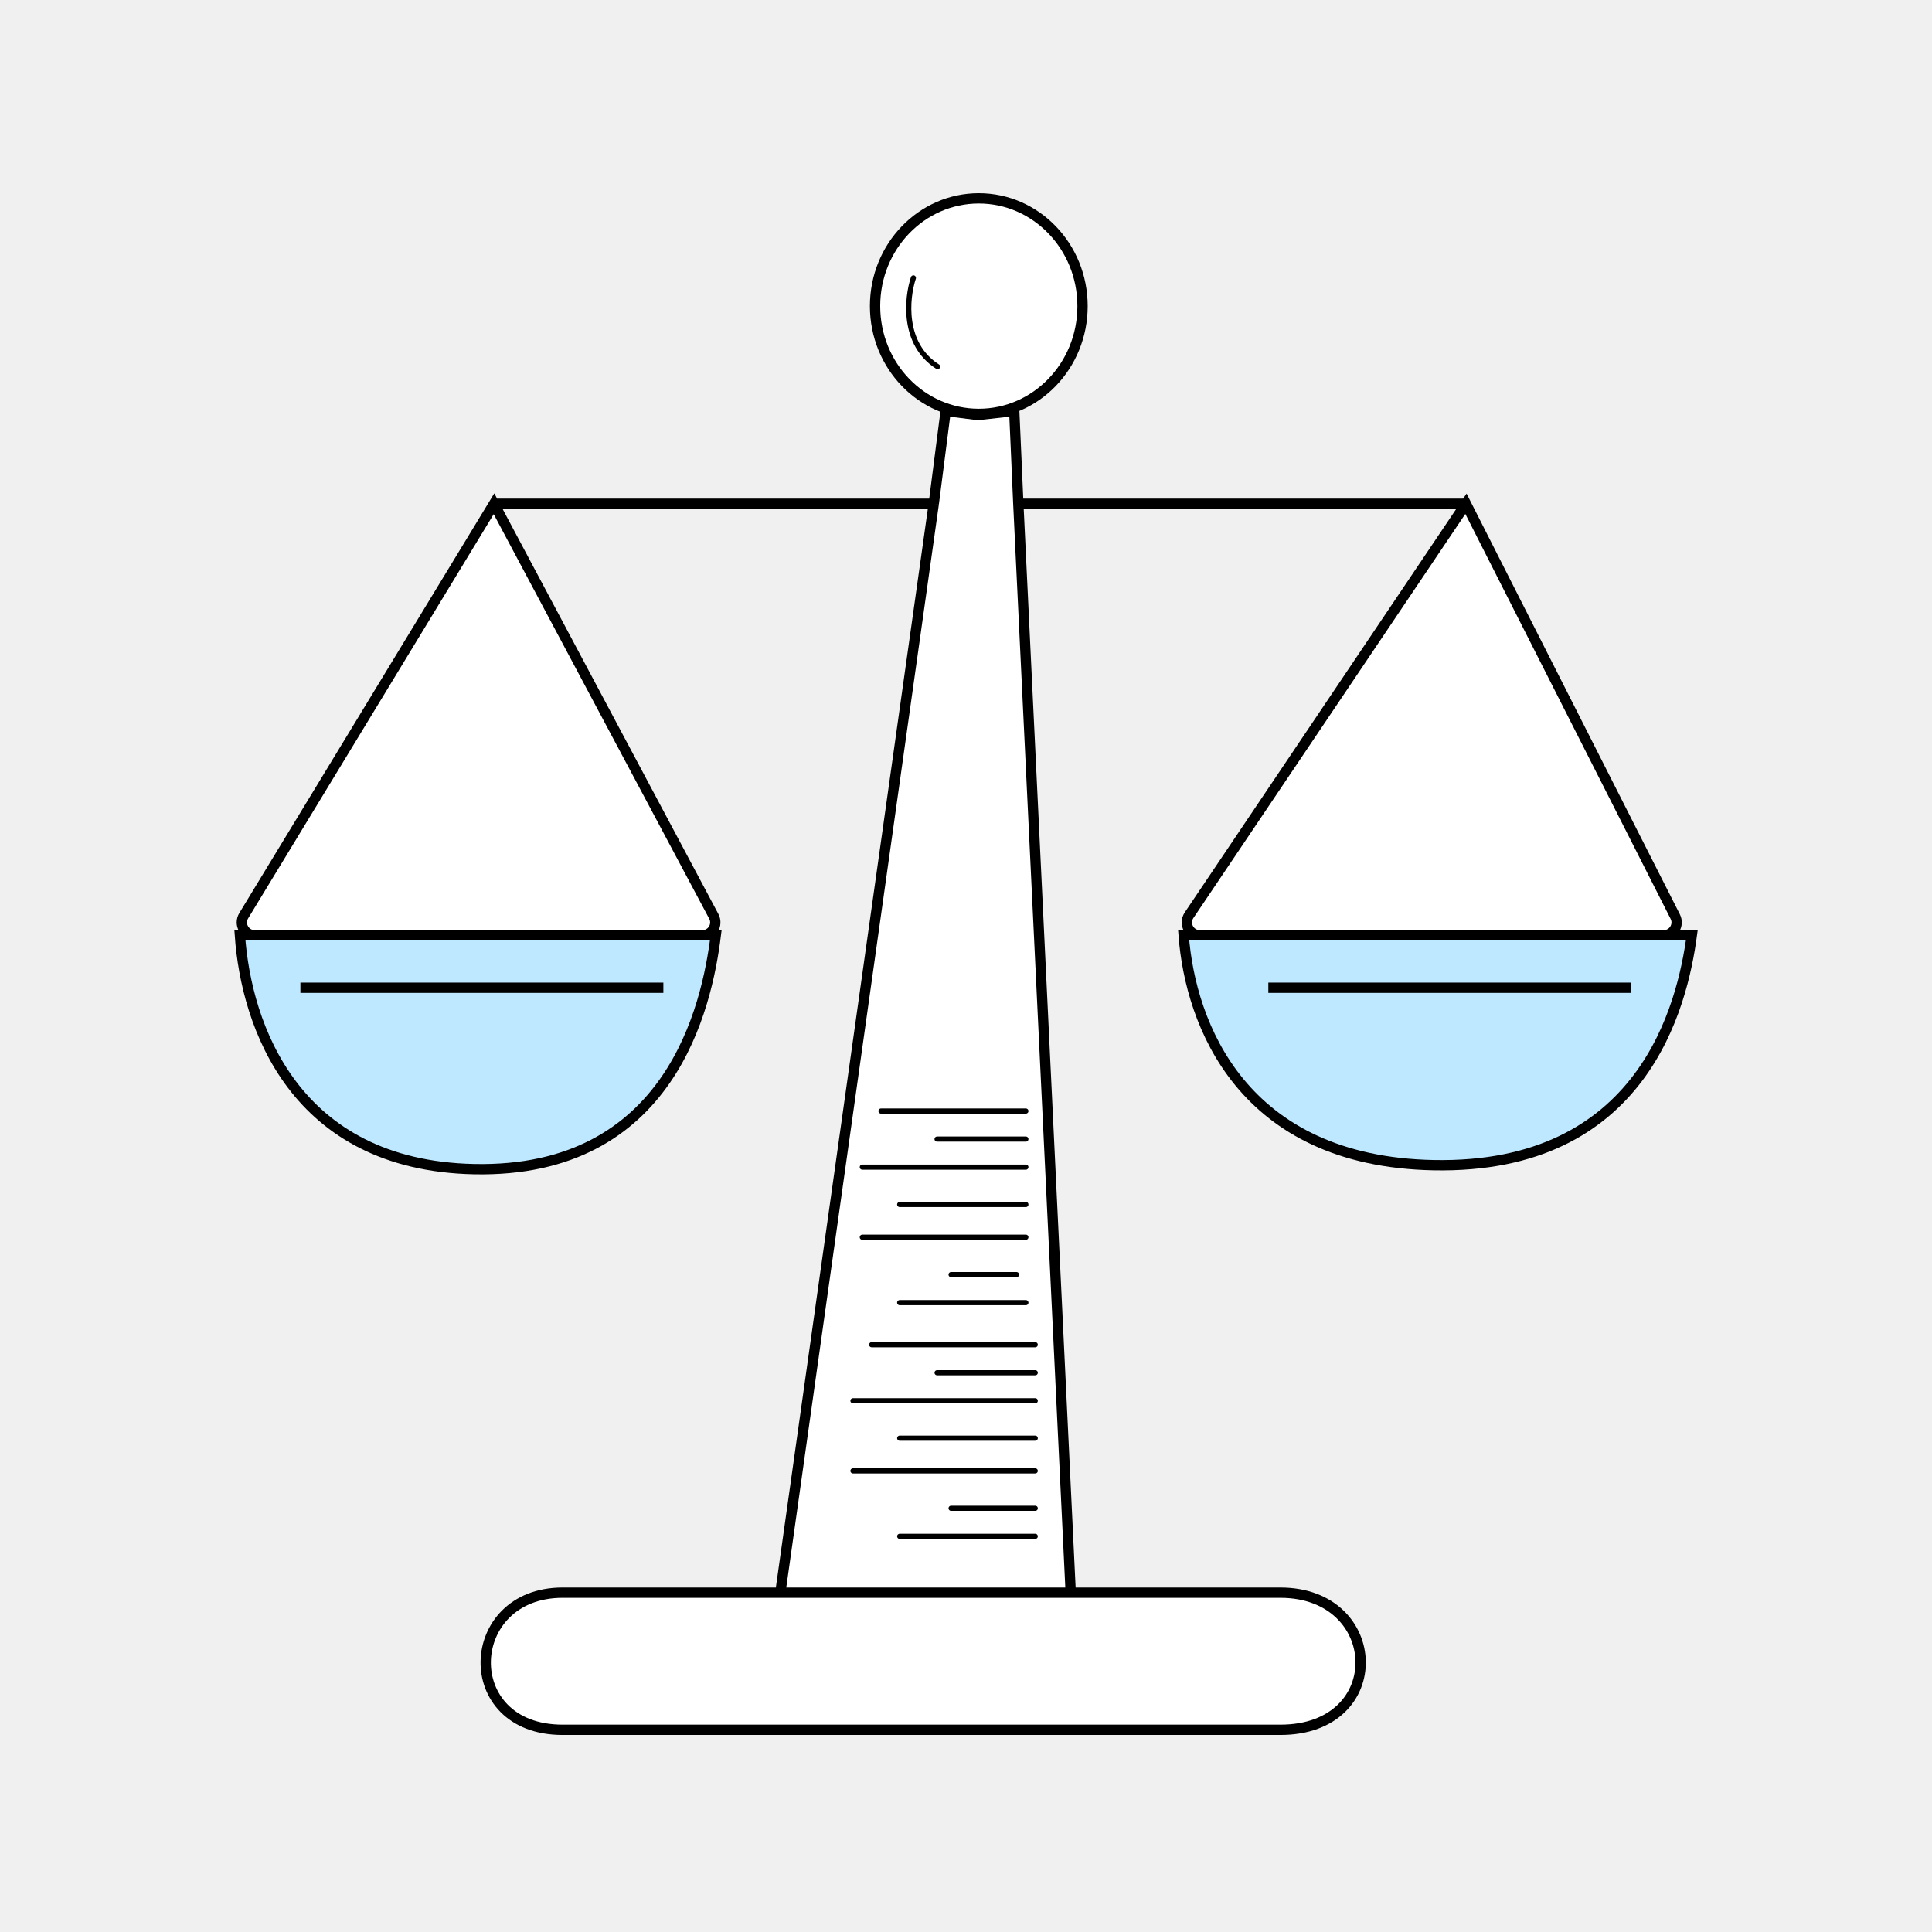
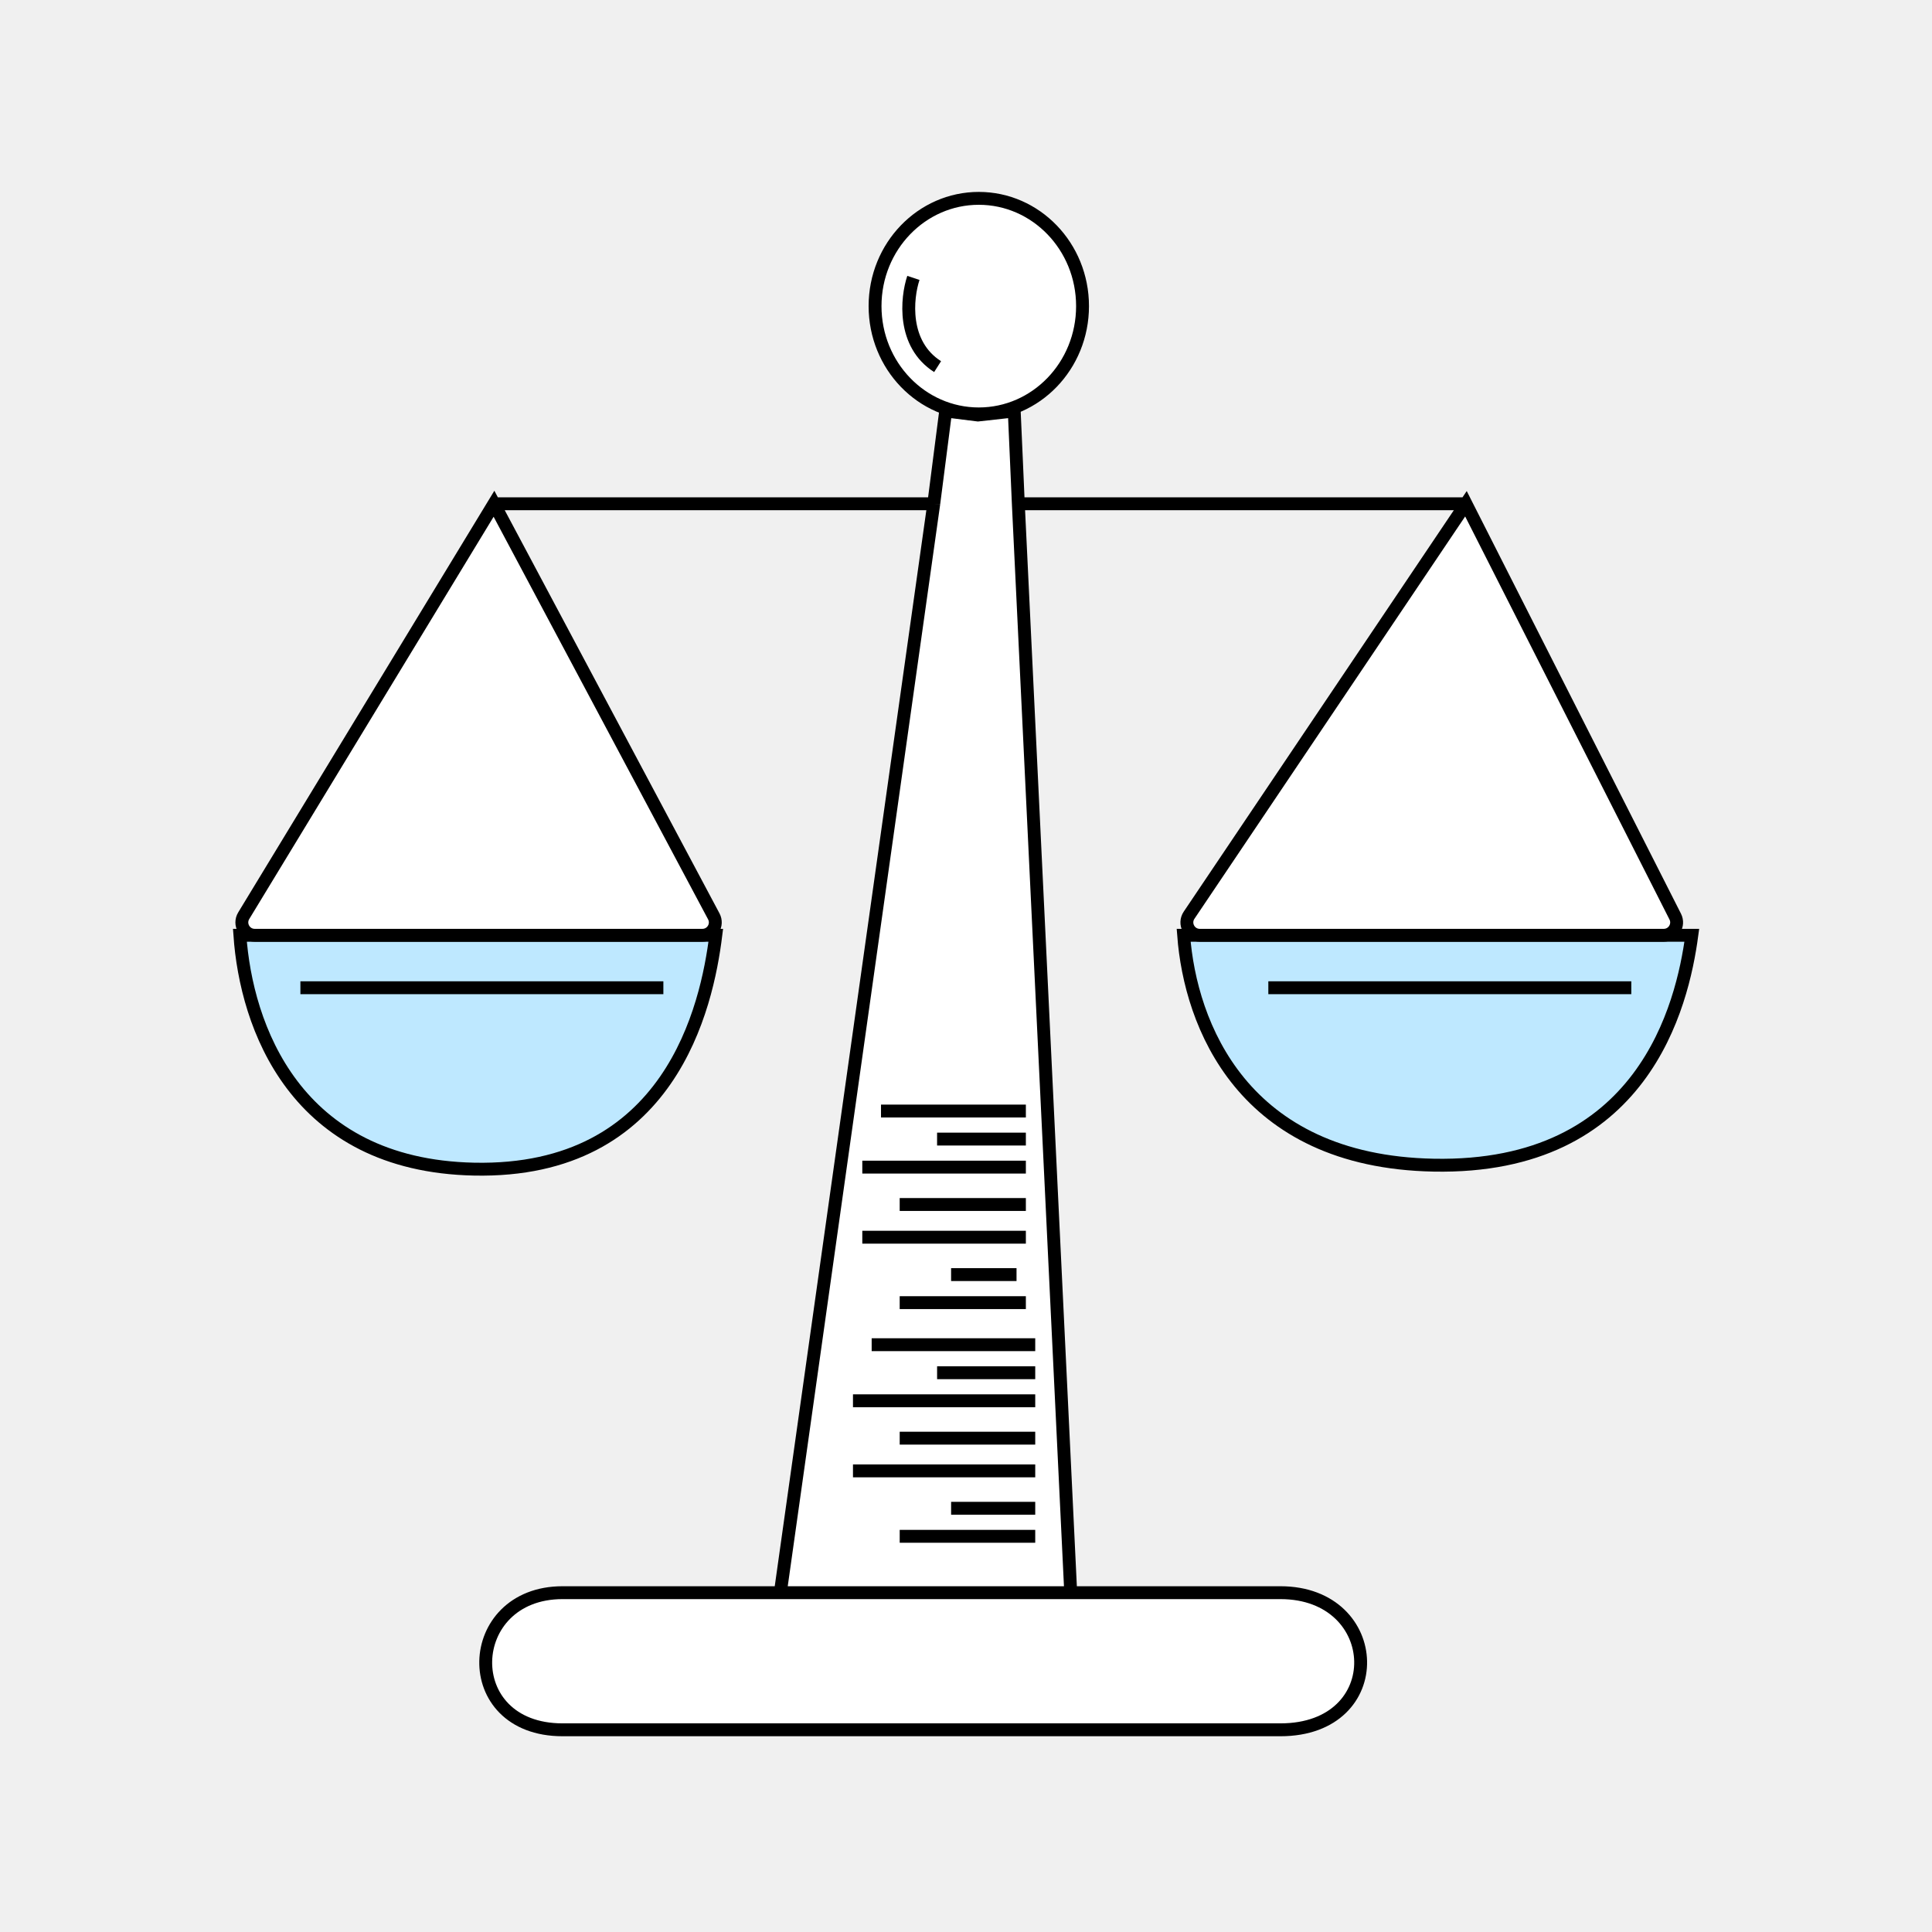
<svg xmlns="http://www.w3.org/2000/svg" width="150" height="150" viewBox="0 0 150 150" fill="none">
-   <path d="M36.806 90.771C22.87 90.48 19.114 79.623 18.625 72.615H55.574C54.889 78.136 52.055 91.089 36.806 90.771Z" fill="#BEE8FF" stroke="black" stroke-width="0.8" />
-   <path d="M111.312 90.463C96.432 90.177 92.42 79.504 91.898 72.615H131.352C130.622 78.043 127.595 90.776 111.312 90.463Z" fill="#BEE8FF" stroke="black" stroke-width="0.8" />
+   <path d="M36.806 90.771C22.87 90.48 19.114 79.623 18.625 72.615H55.574C54.889 78.136 52.055 91.089 36.806 90.771Z" fill="#BEE8FF" stroke="black" strokeWidth="0.8" />
+   <path d="M111.312 90.463C96.432 90.177 92.42 79.504 91.898 72.615H131.352C130.622 78.043 127.595 90.776 111.312 90.463Z" fill="#BEE8FF" stroke="black" strokeWidth="0.8" />
  <path d="M72.497 39.111L73.423 31.909L75.928 32.222L78.746 31.909C78.855 34.161 78.96 36.977 79.062 39.111H113.816L130.064 71.163C130.401 71.829 129.918 72.615 129.172 72.615H93.149C92.349 72.615 91.873 71.721 92.32 71.057L113.816 39.111H79.062L83.13 123.655H99.412C107.501 123.655 107.929 134.301 99.412 134.301H43.676C35.509 134.301 35.938 123.655 43.676 123.655H60.585L72.497 39.111H38.353L55.418 71.145C55.773 71.811 55.29 72.615 54.535 72.615H19.777C18.998 72.615 18.518 71.763 18.923 71.096L38.353 39.111H72.497Z" fill="white" />
-   <path d="M60.585 123.655H83.13M60.585 123.655L72.497 39.111M60.585 123.655H43.676C35.938 123.655 35.509 134.301 43.676 134.301H99.412C107.929 134.301 107.501 123.655 99.412 123.655H83.13M83.13 123.655C81.526 90.322 80.583 70.707 79.062 39.111M38.353 39.111H72.497M38.353 39.111L18.923 71.096C18.518 71.763 18.998 72.615 19.777 72.615H54.535C55.29 72.615 55.773 71.811 55.418 71.145L38.353 39.111ZM72.497 39.111L73.423 31.909L75.928 32.222L78.746 31.909C78.855 34.161 78.96 36.977 79.062 39.111M79.062 39.111H113.816M113.816 39.111L130.064 71.163C130.401 71.829 129.918 72.615 129.172 72.615H93.149C92.349 72.615 91.873 71.721 92.32 71.057L113.816 39.111ZM23.323 76.686H51.504M98.473 76.686H126.654" stroke="black" stroke-width="0.8" />
-   <path d="M84.048 23.767C84.048 28.403 80.428 32.135 75.993 32.135C71.559 32.135 67.939 28.403 67.939 23.767C67.939 19.132 71.559 15.4 75.993 15.4C80.428 15.4 84.048 19.132 84.048 23.767Z" fill="white" stroke="black" stroke-width="0.8" />
-   <path d="M70.916 21.576C70.394 23.142 70.04 26.711 72.795 28.465" stroke="black" stroke-width="0.4" stroke-linecap="round" />
-   <path d="M69.853 119.279H80.375M73.844 117.102H80.375M66.225 114.199H80.375M69.853 111.659H80.375M66.225 108.756H80.375M72.756 106.579H80.375M67.676 104.402H80.375" stroke="black" stroke-width="0.4" stroke-linecap="round" />
-   <path d="M69.852 101.137H79.648M73.843 98.96H78.923M66.949 96.057H79.648M69.852 93.517H79.648M66.949 90.615H79.648M72.755 88.438H79.648M68.401 86.261H79.648" stroke="black" stroke-width="0.4" stroke-linecap="round" />
+   <path d="M60.585 123.655H83.13M60.585 123.655L72.497 39.111M60.585 123.655H43.676C35.938 123.655 35.509 134.301 43.676 134.301H99.412C107.929 134.301 107.501 123.655 99.412 123.655H83.13M83.13 123.655C81.526 90.322 80.583 70.707 79.062 39.111M38.353 39.111H72.497M38.353 39.111L18.923 71.096C18.518 71.763 18.998 72.615 19.777 72.615H54.535C55.29 72.615 55.773 71.811 55.418 71.145L38.353 39.111ZM72.497 39.111L73.423 31.909L75.928 32.222L78.746 31.909C78.855 34.161 78.96 36.977 79.062 39.111M79.062 39.111H113.816M113.816 39.111L130.064 71.163C130.401 71.829 129.918 72.615 129.172 72.615H93.149C92.349 72.615 91.873 71.721 92.32 71.057L113.816 39.111ZM23.323 76.686H51.504M98.473 76.686H126.654" stroke="black" strokeWidth="0.8" />
+   <path d="M84.048 23.767C84.048 28.403 80.428 32.135 75.993 32.135C71.559 32.135 67.939 28.403 67.939 23.767C67.939 19.132 71.559 15.4 75.993 15.4C80.428 15.4 84.048 19.132 84.048 23.767Z" fill="white" stroke="black" strokeWidth="0.8" />
+   <path d="M70.916 21.576C70.394 23.142 70.04 26.711 72.795 28.465" stroke="black" strokeWidth="0.4" strokeLinecap="round" />
+   <path d="M69.853 119.279H80.375M73.844 117.102H80.375M66.225 114.199H80.375M69.853 111.659H80.375M66.225 108.756H80.375M72.756 106.579H80.375M67.676 104.402H80.375" stroke="black" strokeWidth="0.4" strokeLinecap="round" />
+   <path d="M69.852 101.137H79.648M73.843 98.96H78.923M66.949 96.057H79.648M69.852 93.517H79.648M66.949 90.615H79.648M72.755 88.438H79.648M68.401 86.261H79.648" stroke="black" strokeWidth="0.4" strokeLinecap="round" />
</svg>
